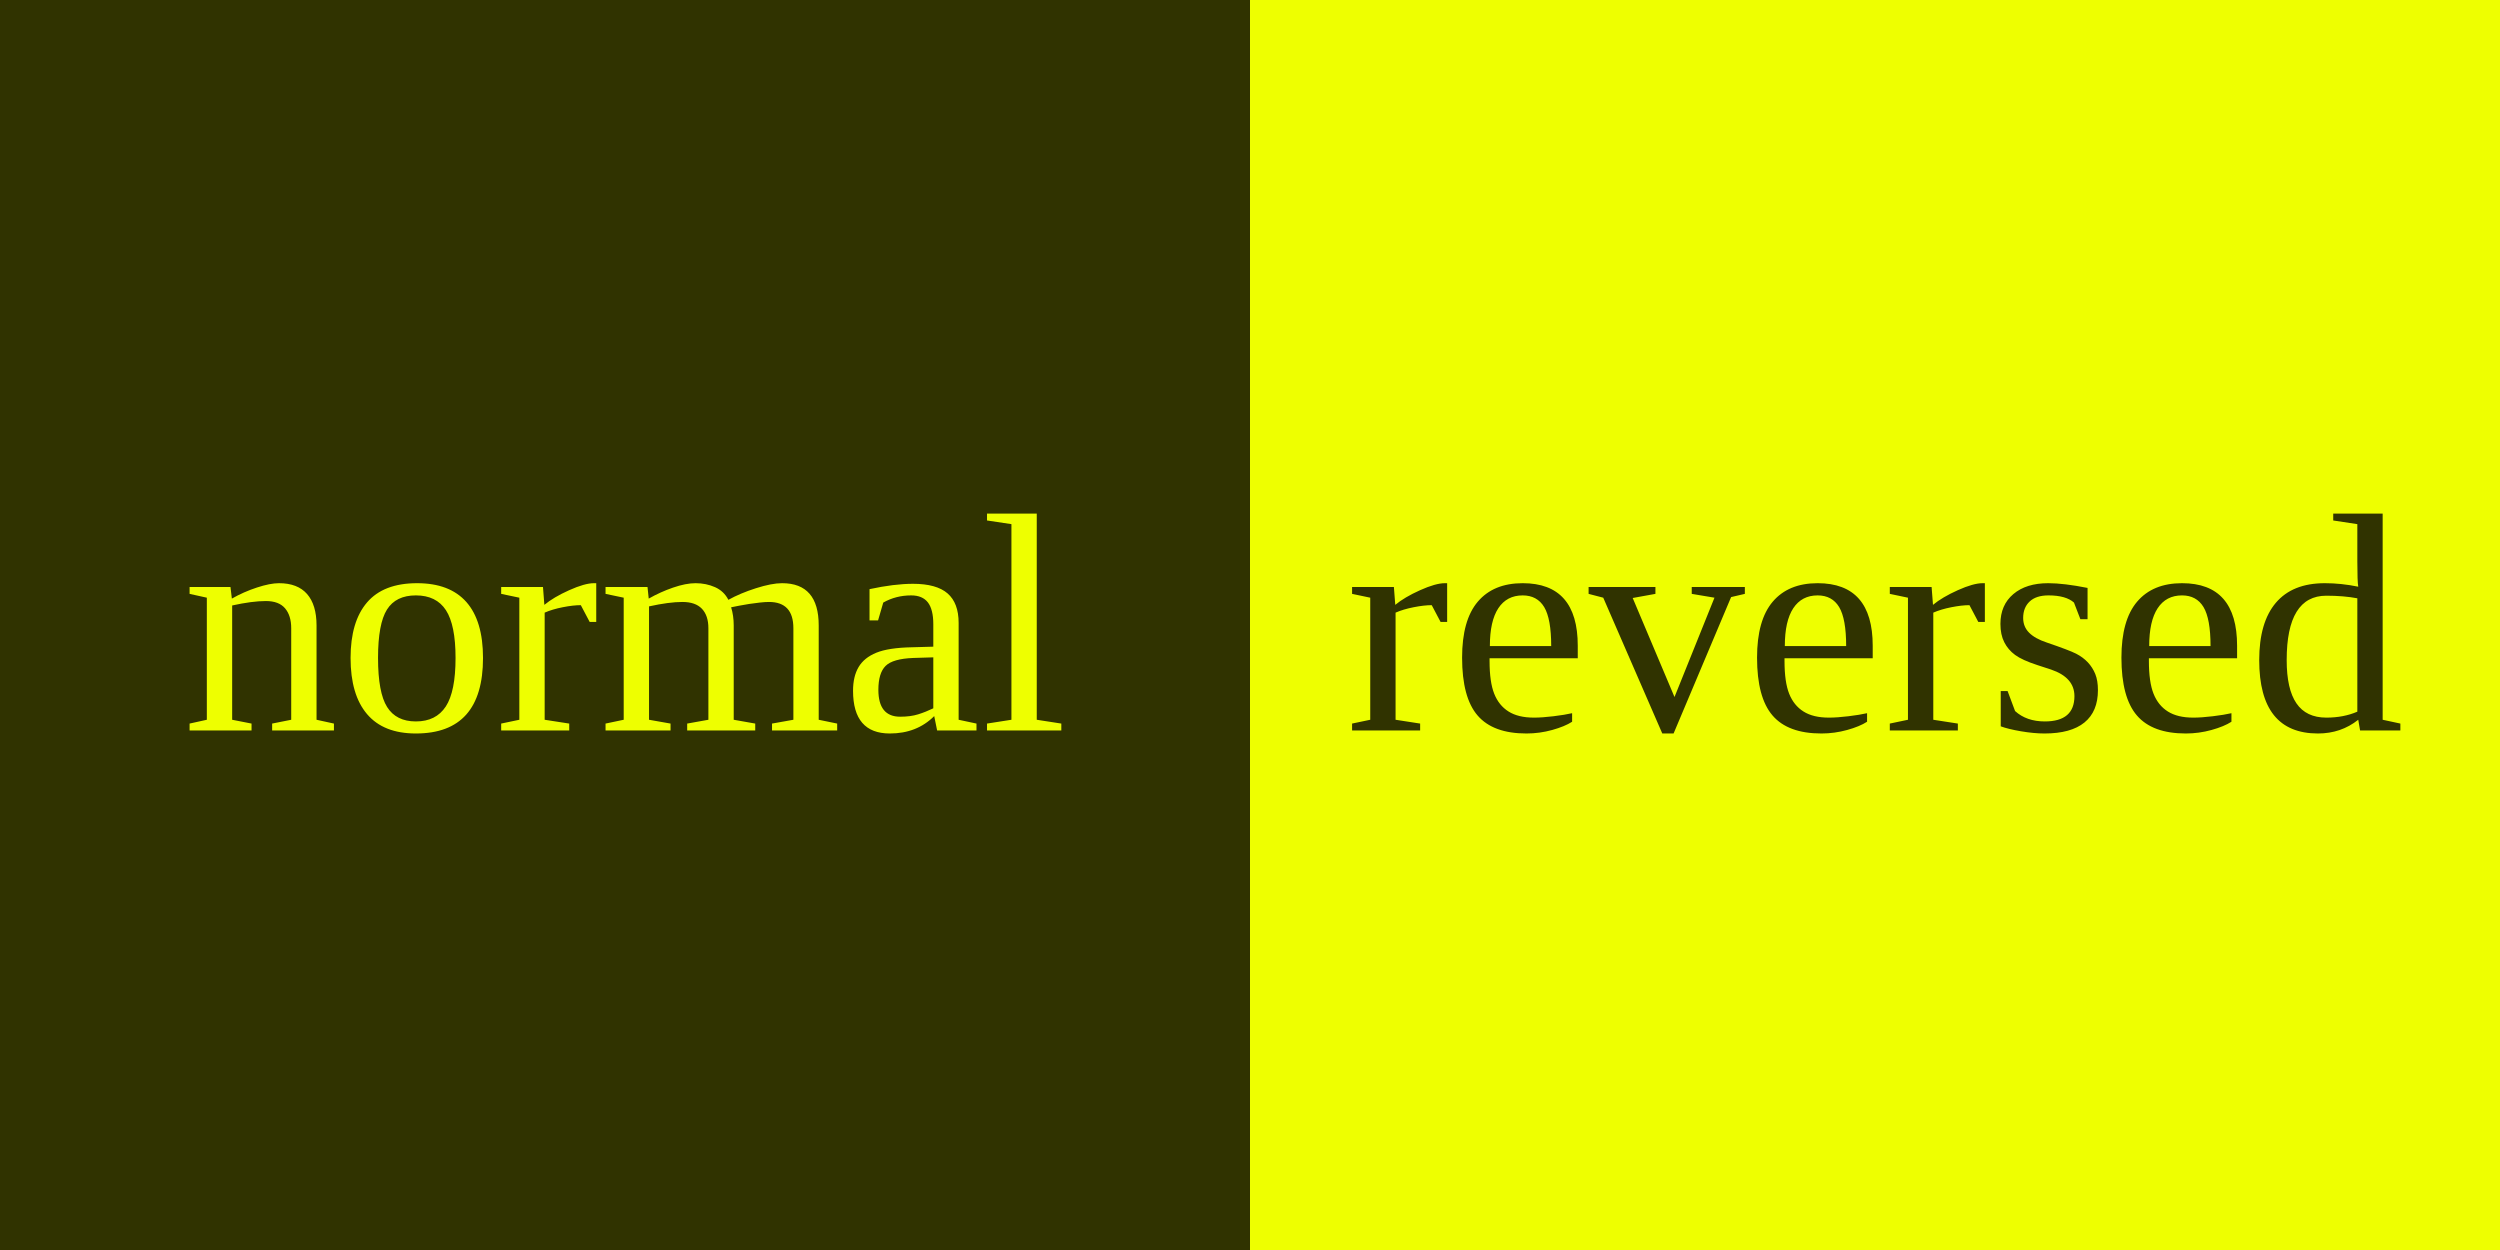
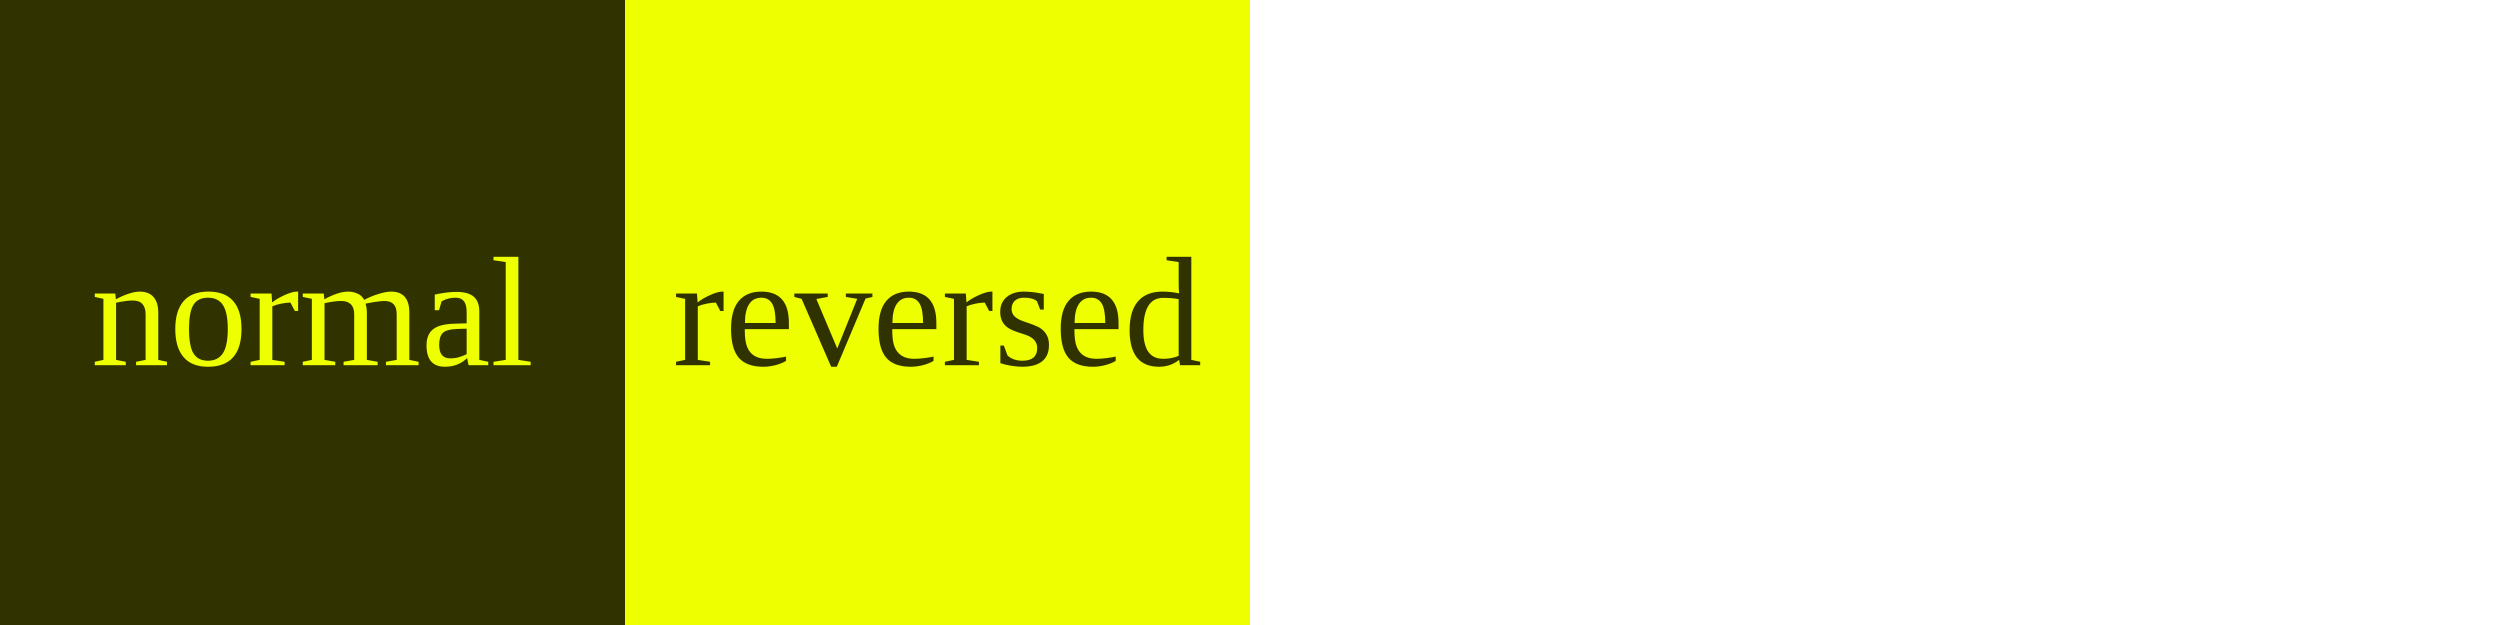
- <svg xmlns="http://www.w3.org/2000/svg" id="color-theme-ak" width="512" height="256" viewbox="0 0 512 256">
+ <svg xmlns="http://www.w3.org/2000/svg" id="color-theme-ak" width="1024" height="256" viewbox="0 0 1024 256">
  <rect x="0" y="0" width="256" height="256" fill="#303300" />
  <rect x="256" y="0" width="256" height="256" fill="#eeff00" />
  <text fill="#eeff00" x="128" y="128" dominant-baseline="central" text-anchor="middle" font-size="64">normal</text>
  <text fill="#303300" x="384" y="128" dominant-baseline="central" text-anchor="middle" font-size="64">reversed</text>
</svg>
